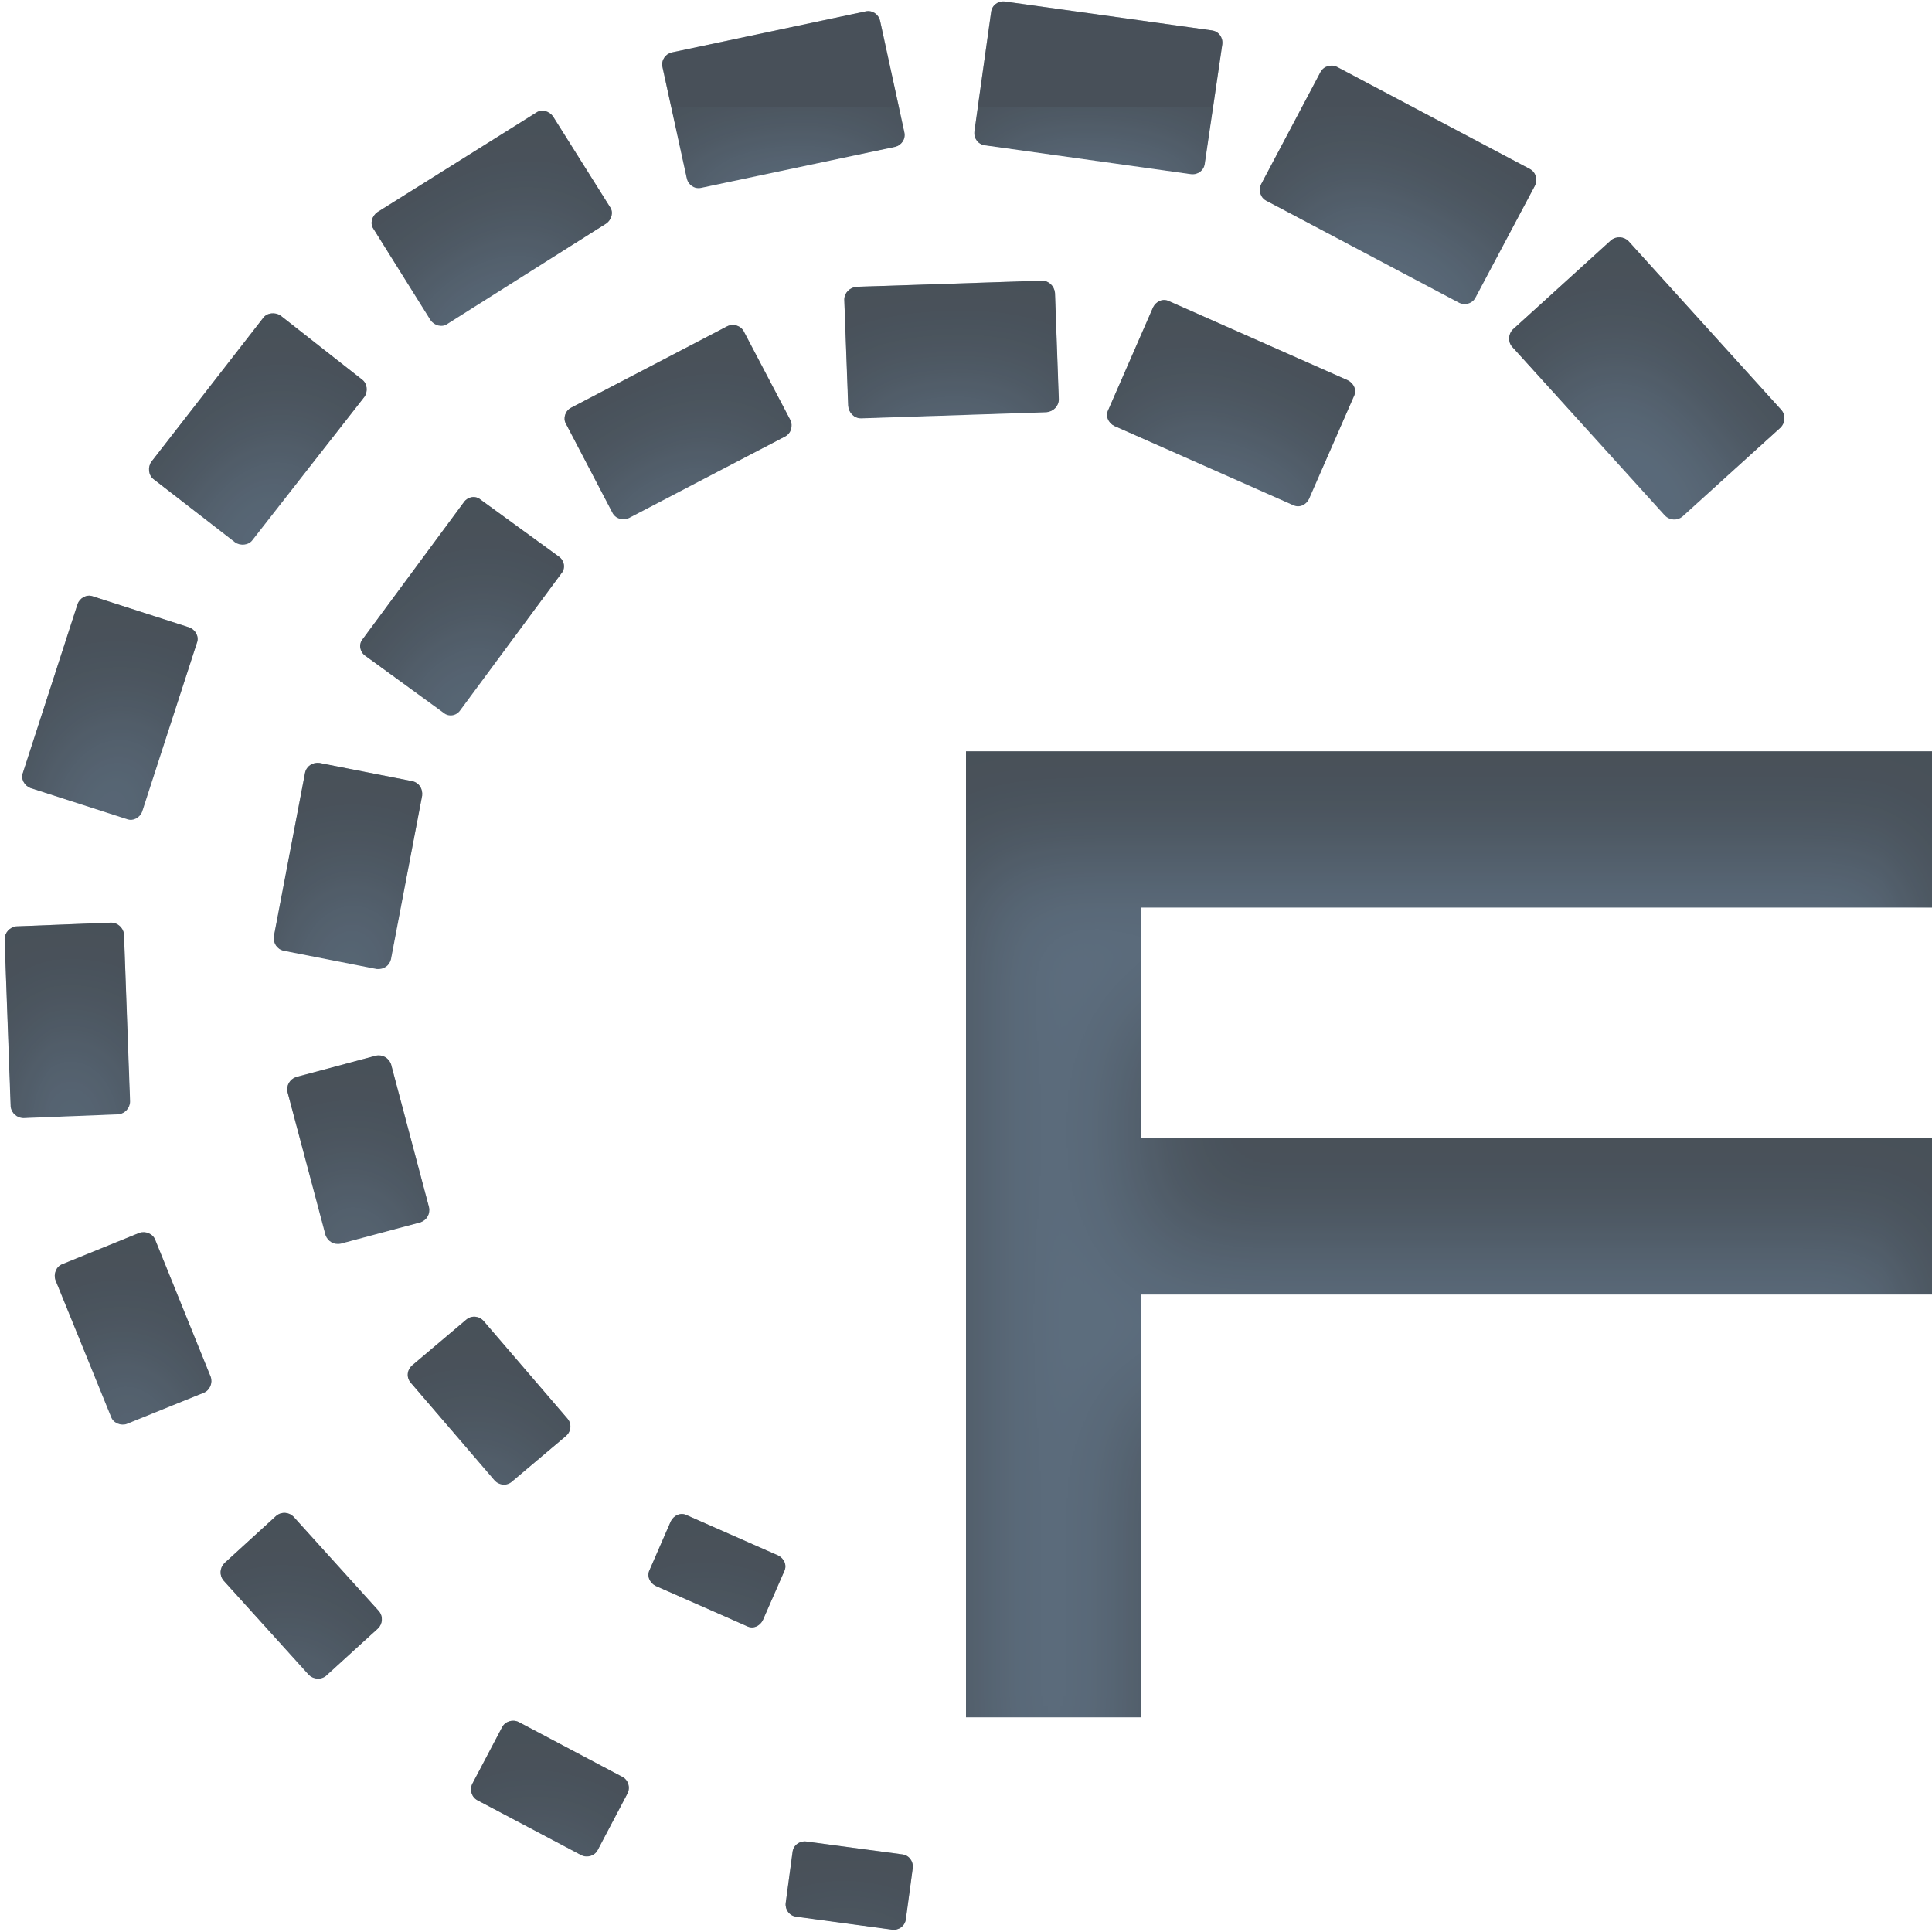
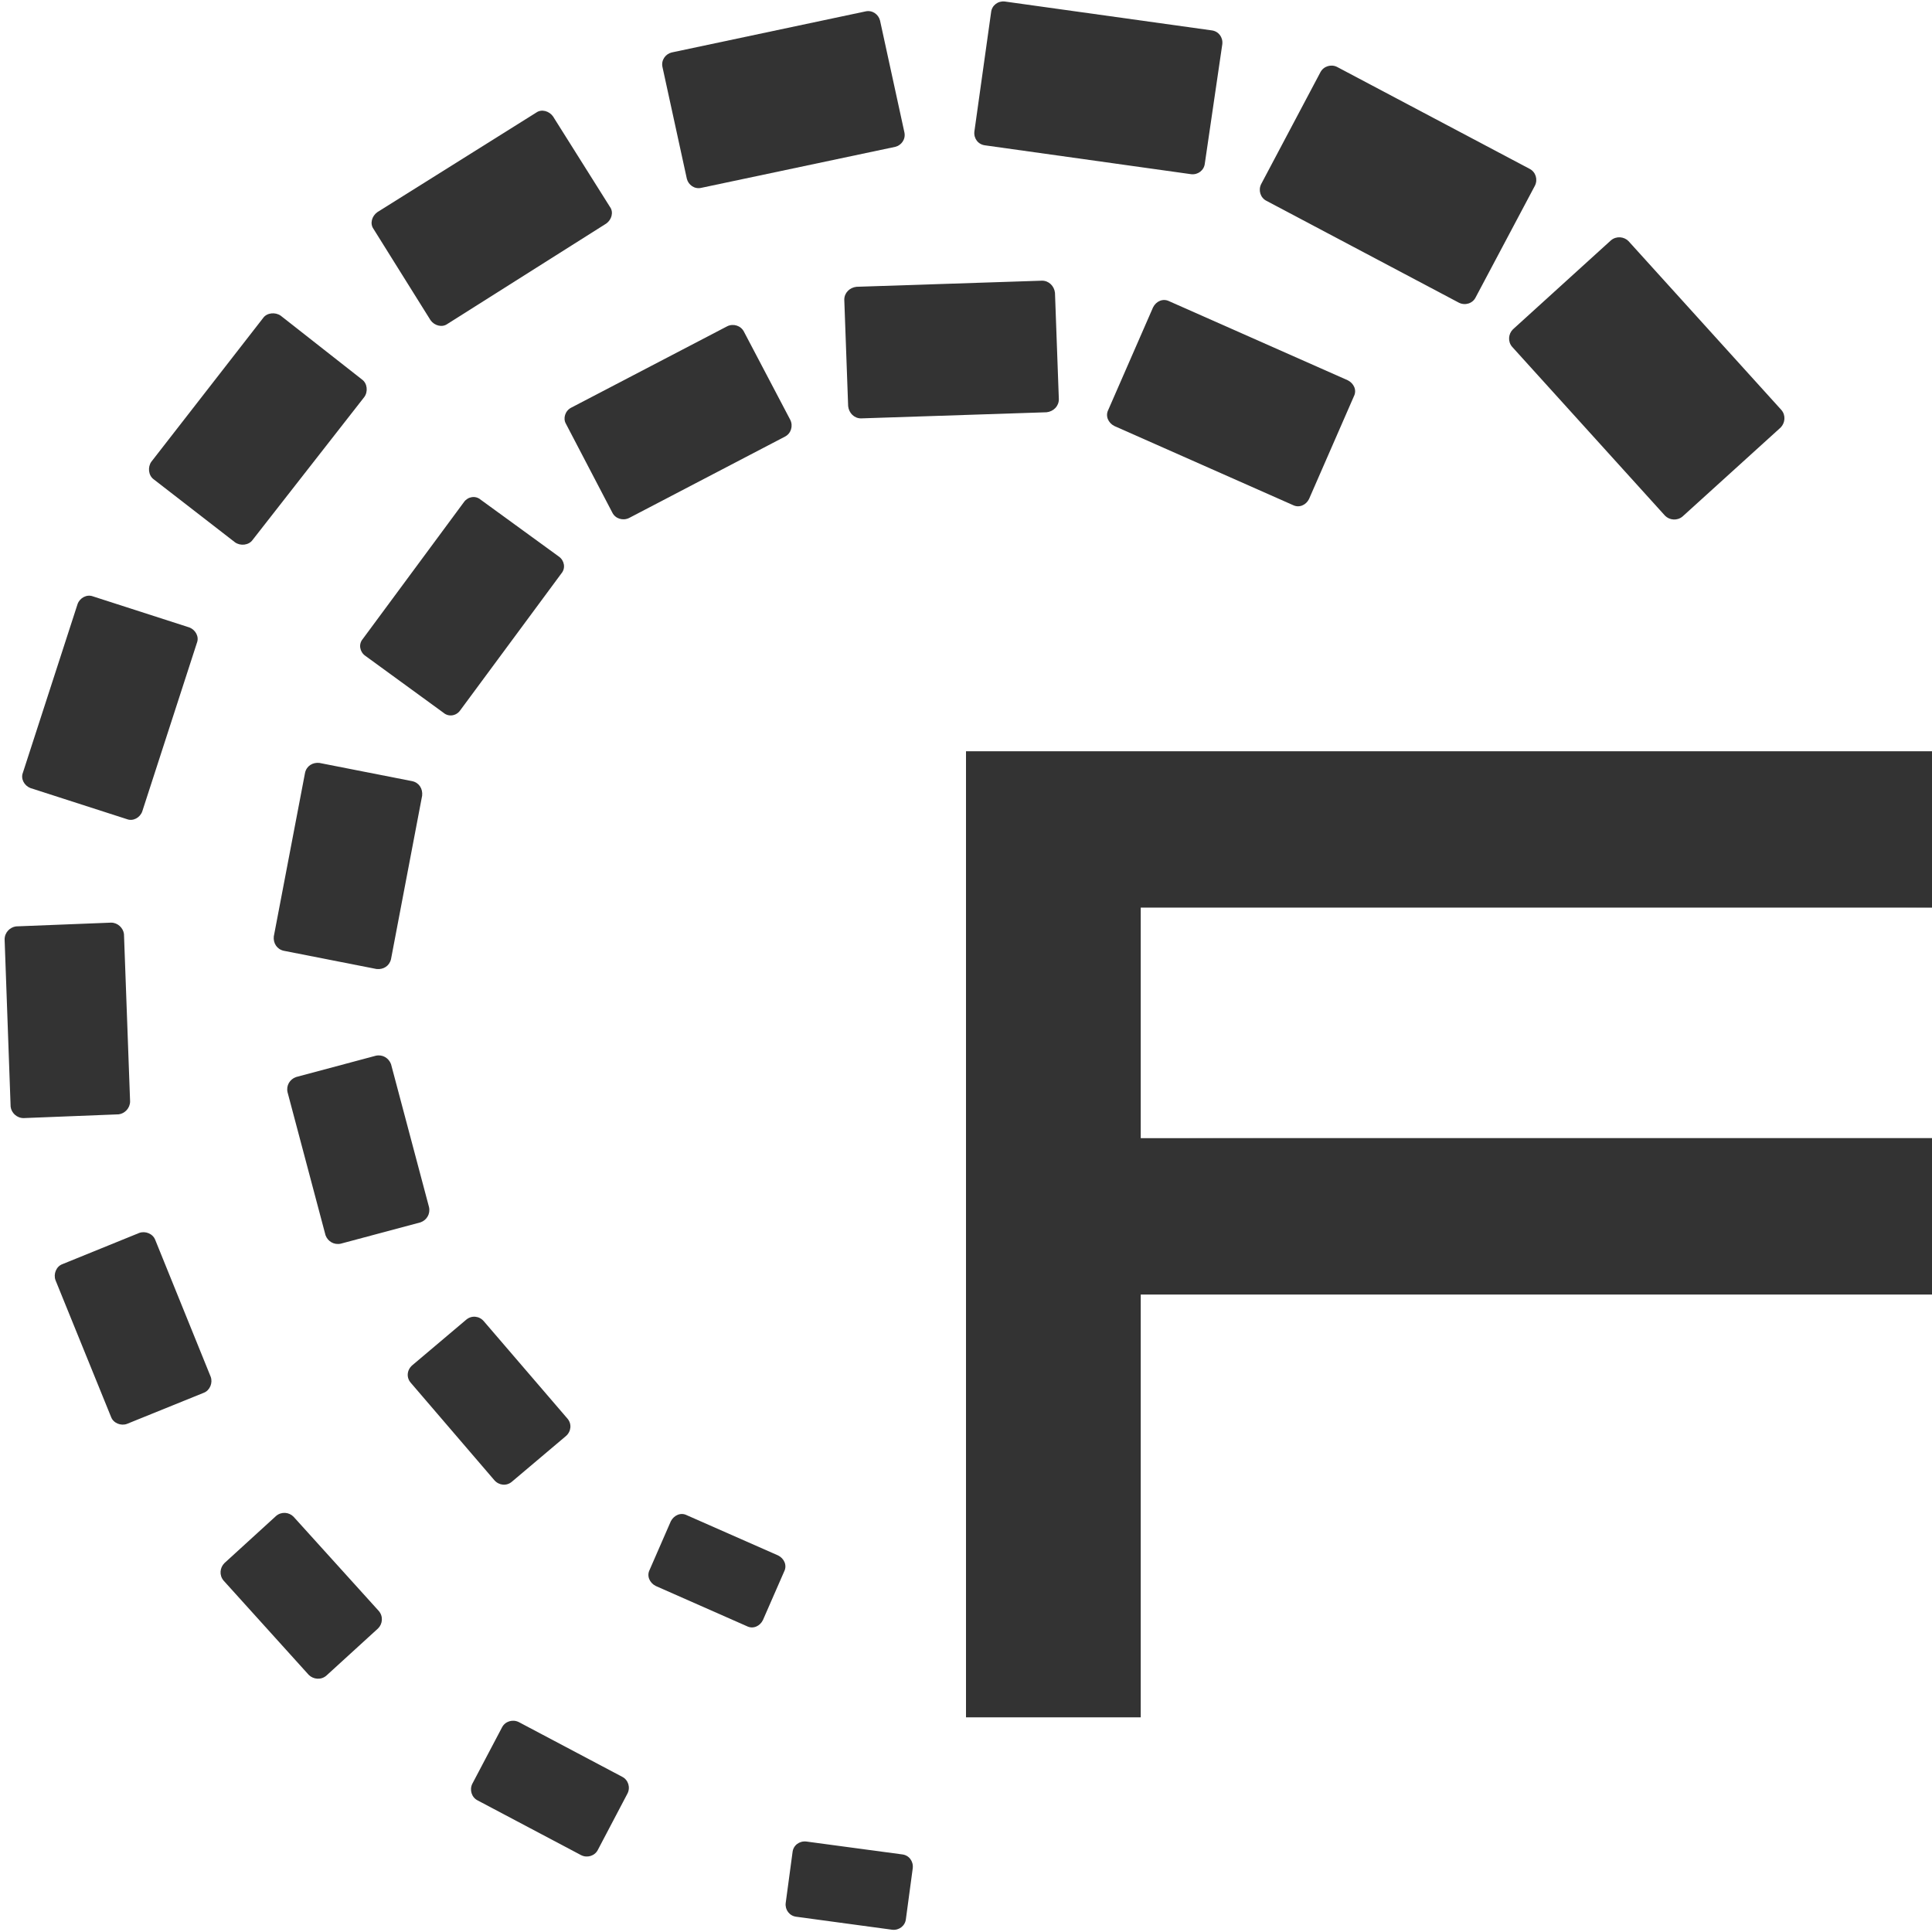
<svg xmlns="http://www.w3.org/2000/svg" xmlns:xlink="http://www.w3.org/1999/xlink" width="18px" height="18px" viewBox="0 0 18 18" version="1.1">
  <defs>
    <polygon id="path-1" points="9.066 7 9 7 9 7.066 9 15.934 9 16 9.066 16 10.554 16 10.628 16 10.628 15.934 10.628 12.061 17.934 12.061 18 12.061 18 11.995 18 10.67 18 10.604 17.934 10.604 10.628 10.604 10.628 8.456 17.934 8.456 18 8.456 18 8.391 18 7.066 18 7 17.934 7" />
    <filter x="-11.1%" y="-11.1%" width="122.2%" height="122.2%" filterUnits="objectBoundingBox" id="filter-2">
      <feGaussianBlur stdDeviation="0.5" in="SourceAlpha" result="shadowBlurInner1" />
      <feOffset dx="0" dy="1" in="shadowBlurInner1" result="shadowOffsetInner1" />
      <feComposite in="shadowOffsetInner1" in2="SourceAlpha" operator="arithmetic" k2="-1" k3="1" result="shadowInnerInner1" />
      <feColorMatrix values="0 0 0 0 0   0 0 0 0 0   0 0 0 0 0  0 0 0 0.5 0" type="matrix" in="shadowInnerInner1" />
    </filter>
-     <path d="M11.225,1.524 C11.218,1.587 11.161,1.63 11.098,1.623 L9.177,1.354 C9.113,1.346 9.071,1.29 9.078,1.226 L9.234,0.113 C9.241,0.05 9.298,0.007 9.361,0.014 L11.289,0.283 C11.353,0.291 11.395,0.347 11.388,0.411 L11.225,1.524 Z" id="path-3" />
-     <filter x="-43.3%" y="-62.1%" width="186.5%" height="224.2%" filterUnits="objectBoundingBox" id="filter-4">
-       <feGaussianBlur stdDeviation="0.5" in="SourceAlpha" result="shadowBlurInner1" />
-       <feOffset dx="0" dy="1" in="shadowBlurInner1" result="shadowOffsetInner1" />
-       <feComposite in="shadowOffsetInner1" in2="SourceAlpha" operator="arithmetic" k2="-1" k3="1" result="shadowInnerInner1" />
-       <feColorMatrix values="0 0 0 0 0   0 0 0 0 0   0 0 0 0 0  0 0 0 0.5 0" type="matrix" in="shadowInnerInner1" />
-     </filter>
-     <path d="M13.748,2.771 C13.72,2.828 13.649,2.849 13.592,2.82 L11.799,1.871 C11.743,1.843 11.721,1.772 11.75,1.715 L12.302,0.673 C12.331,0.617 12.402,0.595 12.458,0.624 L14.251,1.573 C14.308,1.602 14.329,1.672 14.301,1.729 L13.748,2.771 Z" id="path-5" />
-     <filter x="-38.8%" y="-45.0%" width="177.6%" height="190.0%" filterUnits="objectBoundingBox" id="filter-6">
-       <feGaussianBlur stdDeviation="0.5" in="SourceAlpha" result="shadowBlurInner1" />
-       <feOffset dx="0" dy="1" in="shadowBlurInner1" result="shadowOffsetInner1" />
-       <feComposite in="shadowOffsetInner1" in2="SourceAlpha" operator="arithmetic" k2="-1" k3="1" result="shadowInnerInner1" />
-       <feColorMatrix values="0 0 0 0 0   0 0 0 0 0   0 0 0 0 0  0 0 0 0.5 0" type="matrix" in="shadowInnerInner1" />
-     </filter>
-     <path d="M15.676,4.812 C15.626,4.854 15.555,4.847 15.513,4.805 L14.088,3.231 C14.046,3.182 14.053,3.111 14.095,3.069 L15.009,2.239 C15.059,2.197 15.13,2.204 15.172,2.246 L16.597,3.82 C16.639,3.869 16.632,3.94 16.59,3.983 L15.676,4.812 Z" id="path-7" />
-     <filter x="-39.0%" y="-38.0%" width="177.9%" height="176.1%" filterUnits="objectBoundingBox" id="filter-8">
-       <feGaussianBlur stdDeviation="0.5" in="SourceAlpha" result="shadowBlurInner1" />
-       <feOffset dx="0" dy="1" in="shadowBlurInner1" result="shadowOffsetInner1" />
-       <feComposite in="shadowOffsetInner1" in2="SourceAlpha" operator="arithmetic" k2="-1" k3="1" result="shadowInnerInner1" />
-       <feColorMatrix values="0 0 0 0 0   0 0 0 0 0   0 0 0 0 0  0 0 0 0.5 0" type="matrix" in="shadowInnerInner1" />
-     </filter>
-     <path d="M3.373,3.536 C3.423,3.572 3.43,3.65 3.394,3.699 L2.353,5.031 C2.317,5.081 2.239,5.088 2.19,5.053 L1.431,4.465 C1.382,4.429 1.375,4.351 1.41,4.302 L2.452,2.962 C2.487,2.913 2.565,2.906 2.615,2.941 L3.373,3.536 Z" id="path-9" />
-     <filter x="-49.3%" y="-46.4%" width="198.6%" height="192.8%" filterUnits="objectBoundingBox" id="filter-10">
-       <feGaussianBlur stdDeviation="0.5" in="SourceAlpha" result="shadowBlurInner1" />
-       <feOffset dx="0" dy="1" in="shadowBlurInner1" result="shadowOffsetInner1" />
-       <feComposite in="shadowOffsetInner1" in2="SourceAlpha" operator="arithmetic" k2="-1" k3="1" result="shadowInnerInner1" />
-       <feColorMatrix values="0 0 0 0 0   0 0 0 0 0   0 0 0 0 0  0 0 0 0.5 0" type="matrix" in="shadowInnerInner1" />
-     </filter>
-     <path d="M7.363,3.912 C7.391,3.969 7.37,4.039 7.313,4.068 L5.861,4.826 C5.804,4.854 5.733,4.833 5.705,4.776 L5.272,3.947 C5.244,3.898 5.265,3.827 5.322,3.798 L6.775,3.04 C6.831,3.012 6.902,3.033 6.931,3.09 L7.363,3.912 Z" id="path-11" />
-     <filter x="-47.3%" y="-55.2%" width="194.5%" height="210.4%" filterUnits="objectBoundingBox" id="filter-12">
-       <feGaussianBlur stdDeviation="0.5" in="SourceAlpha" result="shadowBlurInner1" />
-       <feOffset dx="0" dy="1" in="shadowBlurInner1" result="shadowOffsetInner1" />
-       <feComposite in="shadowOffsetInner1" in2="SourceAlpha" operator="arithmetic" k2="-1" k3="1" result="shadowInnerInner1" />
-       <feColorMatrix values="0 0 0 0 0   0 0 0 0 0   0 0 0 0 0  0 0 0 0.5 0" type="matrix" in="shadowInnerInner1" />
-     </filter>
-     <path d="M5.209,5.187 C5.258,5.223 5.272,5.294 5.23,5.343 L4.287,6.619 C4.252,6.669 4.181,6.683 4.131,6.64 L3.402,6.109 C3.352,6.073 3.338,6.002 3.38,5.953 L4.323,4.677 C4.358,4.628 4.429,4.613 4.479,4.656 L5.209,5.187 Z" id="path-13" />
-     <filter x="-52.6%" y="-49.1%" width="205.3%" height="198.3%" filterUnits="objectBoundingBox" id="filter-14">
-       <feGaussianBlur stdDeviation="0.5" in="SourceAlpha" result="shadowBlurInner1" />
-       <feOffset dx="0" dy="1" in="shadowBlurInner1" result="shadowOffsetInner1" />
-       <feComposite in="shadowOffsetInner1" in2="SourceAlpha" operator="arithmetic" k2="-1" k3="1" result="shadowInnerInner1" />
-       <feColorMatrix values="0 0 0 0 0   0 0 0 0 0   0 0 0 0 0  0 0 0 0.5 0" type="matrix" in="shadowInnerInner1" />
-     </filter>
-     <path d="M3.841,7.278 C3.905,7.292 3.94,7.349 3.933,7.413 L3.643,8.936 C3.628,9 3.572,9.035 3.508,9.028 L2.643,8.858 C2.58,8.844 2.544,8.787 2.551,8.724 L2.842,7.2 C2.856,7.136 2.913,7.101 2.976,7.108 L3.841,7.278 Z" id="path-15" />
-     <filter x="-72.3%" y="-52.0%" width="244.5%" height="204.0%" filterUnits="objectBoundingBox" id="filter-16">
-       <feGaussianBlur stdDeviation="0.5" in="SourceAlpha" result="shadowBlurInner1" />
-       <feOffset dx="0" dy="1" in="shadowBlurInner1" result="shadowOffsetInner1" />
-       <feComposite in="shadowOffsetInner1" in2="SourceAlpha" operator="arithmetic" k2="-1" k3="1" result="shadowInnerInner1" />
-       <feColorMatrix values="0 0 0 0 0   0 0 0 0 0   0 0 0 0 0  0 0 0 0.5 0" type="matrix" in="shadowInnerInner1" />
-     </filter>
-     <path d="M3.501,9.836 C3.565,9.822 3.621,9.857 3.643,9.914 L3.997,11.246 C4.011,11.31 3.976,11.367 3.919,11.388 L3.175,11.587 C3.111,11.601 3.054,11.565 3.033,11.509 L2.679,10.176 C2.665,10.113 2.7,10.056 2.757,10.035 L3.501,9.836 Z" id="path-17" />
-     <filter x="-75.5%" y="-56.9%" width="251.0%" height="213.9%" filterUnits="objectBoundingBox" id="filter-18">
-       <feGaussianBlur stdDeviation="0.5" in="SourceAlpha" result="shadowBlurInner1" />
-       <feOffset dx="0" dy="1" in="shadowBlurInner1" result="shadowOffsetInner1" />
-       <feComposite in="shadowOffsetInner1" in2="SourceAlpha" operator="arithmetic" k2="-1" k3="1" result="shadowInnerInner1" />
-       <feColorMatrix values="0 0 0 0 0   0 0 0 0 0   0 0 0 0 0  0 0 0 0.5 0" type="matrix" in="shadowInnerInner1" />
-     </filter>
-     <path d="M4.344,12.295 C4.394,12.253 4.465,12.26 4.507,12.309 L5.287,13.217 C5.329,13.266 5.322,13.337 5.272,13.38 L4.769,13.805 C4.72,13.847 4.649,13.84 4.606,13.791 L3.827,12.883 C3.784,12.834 3.791,12.763 3.841,12.72 L4.344,12.295 Z" id="path-19" />
-     <filter x="-66.0%" y="-63.9%" width="232.0%" height="227.8%" filterUnits="objectBoundingBox" id="filter-20">
-       <feGaussianBlur stdDeviation="0.5" in="SourceAlpha" result="shadowBlurInner1" />
-       <feOffset dx="0" dy="1" in="shadowBlurInner1" result="shadowOffsetInner1" />
-       <feComposite in="shadowOffsetInner1" in2="SourceAlpha" operator="arithmetic" k2="-1" k3="1" result="shadowInnerInner1" />
-       <feColorMatrix values="0 0 0 0 0   0 0 0 0 0   0 0 0 0 0  0 0 0 0.5 0" type="matrix" in="shadowInnerInner1" />
-     </filter>
-     <path d="M6.25,14.173 C6.279,14.117 6.343,14.088 6.399,14.117 L7.25,14.492 C7.306,14.52 7.335,14.584 7.306,14.641 L7.108,15.094 C7.08,15.151 7.016,15.18 6.959,15.151 L6.109,14.776 C6.052,14.747 6.024,14.683 6.052,14.627 L6.25,14.173 Z" id="path-21" />
-     <filter x="-78.3%" y="-94.6%" width="256.7%" height="289.2%" filterUnits="objectBoundingBox" id="filter-22">
-       <feGaussianBlur stdDeviation="0.5" in="SourceAlpha" result="shadowBlurInner1" />
-       <feOffset dx="0" dy="1" in="shadowBlurInner1" result="shadowOffsetInner1" />
-       <feComposite in="shadowOffsetInner1" in2="SourceAlpha" operator="arithmetic" k2="-1" k3="1" result="shadowInnerInner1" />
-       <feColorMatrix values="0 0 0 0 0   0 0 0 0 0   0 0 0 0 0  0 0 0 0.5 0" type="matrix" in="shadowInnerInner1" />
-     </filter>
-     <path d="M5.683,1.928 C5.719,1.977 5.698,2.048 5.648,2.083 L4.167,3.019 C4.117,3.054 4.046,3.033 4.011,2.983 L3.48,2.133 C3.444,2.083 3.465,2.013 3.515,1.977 L4.996,1.049 C5.046,1.013 5.117,1.035 5.152,1.084 L5.683,1.928 Z" id="path-23" />
-     <filter x="-44.7%" y="-49.9%" width="189.3%" height="199.7%" filterUnits="objectBoundingBox" id="filter-24">
-       <feGaussianBlur stdDeviation="0.5" in="SourceAlpha" result="shadowBlurInner1" />
-       <feOffset dx="0" dy="1" in="shadowBlurInner1" result="shadowOffsetInner1" />
-       <feComposite in="shadowOffsetInner1" in2="SourceAlpha" operator="arithmetic" k2="-1" k3="1" result="shadowInnerInner1" />
-       <feColorMatrix values="0 0 0 0 0   0 0 0 0 0   0 0 0 0 0  0 0 0 0.5 0" type="matrix" in="shadowInnerInner1" />
-     </filter>
-     <path d="M12.196,4.649 C12.168,4.706 12.104,4.734 12.047,4.706 L10.382,3.969 C10.325,3.94 10.297,3.876 10.325,3.82 L10.743,2.863 C10.772,2.806 10.835,2.778 10.892,2.806 L12.557,3.543 C12.614,3.572 12.643,3.635 12.614,3.692 L12.196,4.649 Z" id="path-25" />
-     <filter x="-43.3%" y="-52.0%" width="186.5%" height="204.1%" filterUnits="objectBoundingBox" id="filter-26">
-       <feGaussianBlur stdDeviation="0.5" in="SourceAlpha" result="shadowBlurInner1" />
-       <feOffset dx="0" dy="1" in="shadowBlurInner1" result="shadowOffsetInner1" />
-       <feComposite in="shadowOffsetInner1" in2="SourceAlpha" operator="arithmetic" k2="-1" k3="1" result="shadowInnerInner1" />
-       <feColorMatrix values="0 0 0 0 0   0 0 0 0 0   0 0 0 0 0  0 0 0 0.5 0" type="matrix" in="shadowInnerInner1" />
-     </filter>
-     <path d="M9.865,3.72 C9.865,3.784 9.815,3.834 9.751,3.841 L8.022,3.898 C7.958,3.898 7.909,3.848 7.902,3.784 L7.866,2.792 C7.866,2.728 7.916,2.679 7.98,2.672 L9.709,2.615 C9.772,2.615 9.822,2.665 9.829,2.728 L9.865,3.72 Z" id="path-27" />
-     <filter x="-50.0%" y="-78.0%" width="200.1%" height="255.9%" filterUnits="objectBoundingBox" id="filter-28">
-       <feGaussianBlur stdDeviation="0.5" in="SourceAlpha" result="shadowBlurInner1" />
-       <feOffset dx="0" dy="1" in="shadowBlurInner1" result="shadowOffsetInner1" />
-       <feComposite in="shadowOffsetInner1" in2="SourceAlpha" operator="arithmetic" k2="-1" k3="1" result="shadowInnerInner1" />
-       <feColorMatrix values="0 0 0 0 0   0 0 0 0 0   0 0 0 0 0  0 0 0 0.5 0" type="matrix" in="shadowInnerInner1" />
-     </filter>
-     <path d="M8.426,1.233 C8.44,1.297 8.398,1.354 8.341,1.368 L6.534,1.75 C6.47,1.765 6.413,1.722 6.399,1.665 L6.172,0.624 C6.158,0.56 6.201,0.503 6.257,0.489 L8.065,0.106 C8.128,0.092 8.185,0.135 8.199,0.191 L8.426,1.233 Z" id="path-29" />
-     <filter x="-44.3%" y="-60.6%" width="188.5%" height="221.2%" filterUnits="objectBoundingBox" id="filter-30">
-       <feGaussianBlur stdDeviation="0.5" in="SourceAlpha" result="shadowBlurInner1" />
-       <feOffset dx="0" dy="1" in="shadowBlurInner1" result="shadowOffsetInner1" />
-       <feComposite in="shadowOffsetInner1" in2="SourceAlpha" operator="arithmetic" k2="-1" k3="1" result="shadowInnerInner1" />
-       <feColorMatrix values="0 0 0 0 0   0 0 0 0 0   0 0 0 0 0  0 0 0 0.5 0" type="matrix" in="shadowInnerInner1" />
-     </filter>
-     <path d="M1.297,11.487 C1.354,11.466 1.424,11.494 1.446,11.551 L1.963,12.827 C1.984,12.883 1.956,12.954 1.899,12.976 L1.183,13.266 C1.127,13.287 1.056,13.259 1.035,13.202 L0.517,11.927 C0.496,11.87 0.524,11.799 0.581,11.778 L1.297,11.487 Z" id="path-31" />
-     <filter x="-68.5%" y="-55.8%" width="237.0%" height="211.6%" filterUnits="objectBoundingBox" id="filter-32">
-       <feGaussianBlur stdDeviation="0.5" in="SourceAlpha" result="shadowBlurInner1" />
-       <feOffset dx="0" dy="1" in="shadowBlurInner1" result="shadowOffsetInner1" />
-       <feComposite in="shadowOffsetInner1" in2="SourceAlpha" operator="arithmetic" k2="-1" k3="1" result="shadowInnerInner1" />
-       <feColorMatrix values="0 0 0 0 0   0 0 0 0 0   0 0 0 0 0  0 0 0 0.5 0" type="matrix" in="shadowInnerInner1" />
-     </filter>
-     <path d="M1.035,8.596 C1.098,8.596 1.148,8.646 1.155,8.702 L1.212,10.261 C1.212,10.325 1.162,10.375 1.106,10.382 L0.22,10.417 C0.156,10.417 0.106,10.368 0.099,10.311 L0.043,8.752 C0.043,8.688 0.092,8.639 0.149,8.631 L1.035,8.596 Z" id="path-33" />
-     <filter x="-85.5%" y="-54.9%" width="271.0%" height="209.8%" filterUnits="objectBoundingBox" id="filter-34">
-       <feGaussianBlur stdDeviation="0.5" in="SourceAlpha" result="shadowBlurInner1" />
-       <feOffset dx="0" dy="1" in="shadowBlurInner1" result="shadowOffsetInner1" />
-       <feComposite in="shadowOffsetInner1" in2="SourceAlpha" operator="arithmetic" k2="-1" k3="1" result="shadowInnerInner1" />
-       <feColorMatrix values="0 0 0 0 0   0 0 0 0 0   0 0 0 0 0  0 0 0 0.5 0" type="matrix" in="shadowInnerInner1" />
-     </filter>
-     <path d="M1.765,5.846 C1.821,5.868 1.857,5.931 1.835,5.988 L1.325,7.561 C1.304,7.618 1.24,7.654 1.183,7.632 L0.283,7.342 C0.227,7.32 0.191,7.257 0.213,7.2 L0.723,5.627 C0.744,5.57 0.808,5.535 0.865,5.556 L1.765,5.846 Z" id="path-35" />
-     <filter x="-61.2%" y="-47.9%" width="222.3%" height="195.7%" filterUnits="objectBoundingBox" id="filter-36">
-       <feGaussianBlur stdDeviation="0.5" in="SourceAlpha" result="shadowBlurInner1" />
-       <feOffset dx="0" dy="1" in="shadowBlurInner1" result="shadowOffsetInner1" />
-       <feComposite in="shadowOffsetInner1" in2="SourceAlpha" operator="arithmetic" k2="-1" k3="1" result="shadowInnerInner1" />
-       <feColorMatrix values="0 0 0 0 0   0 0 0 0 0   0 0 0 0 0  0 0 0 0.5 0" type="matrix" in="shadowInnerInner1" />
-     </filter>
-     <path d="M7.384,17.256 C7.391,17.192 7.448,17.15 7.512,17.157 L8.405,17.277 C8.469,17.284 8.511,17.341 8.504,17.405 L8.44,17.88 C8.433,17.943 8.376,17.986 8.313,17.979 L7.42,17.858 C7.356,17.851 7.313,17.794 7.32,17.731 L7.384,17.256 Z" id="path-37" />
-     <filter x="-84.4%" y="-100.0%" width="268.8%" height="282.4%" filterUnits="objectBoundingBox" id="filter-38">
-       <feGaussianBlur stdDeviation="0.5" in="SourceAlpha" result="shadowBlurInner1" />
-       <feOffset dx="0" dy="1" in="shadowBlurInner1" result="shadowOffsetInner1" />
-       <feComposite in="shadowOffsetInner1" in2="SourceAlpha" operator="arithmetic" k2="-1" k3="1" result="shadowInnerInner1" />
-       <feColorMatrix values="0 0 0 0 0   0 0 0 0 0   0 0 0 0 0  0 0 0 0.5 0" type="matrix" in="shadowInnerInner1" />
-     </filter>
-     <path d="M4.677,16.094 C4.706,16.037 4.776,16.016 4.833,16.044 L5.797,16.554 C5.854,16.583 5.875,16.654 5.846,16.71 L5.57,17.235 C5.542,17.291 5.471,17.313 5.414,17.284 L4.45,16.774 C4.394,16.746 4.372,16.675 4.401,16.618 L4.677,16.094 Z" id="path-39" />
-     <filter x="-68.0%" y="-79.0%" width="236.0%" height="258.1%" filterUnits="objectBoundingBox" id="filter-40">
-       <feGaussianBlur stdDeviation="0.5" in="SourceAlpha" result="shadowBlurInner1" />
-       <feOffset dx="0" dy="1" in="shadowBlurInner1" result="shadowOffsetInner1" />
-       <feComposite in="shadowOffsetInner1" in2="SourceAlpha" operator="arithmetic" k2="-1" k3="1" result="shadowInnerInner1" />
-       <feColorMatrix values="0 0 0 0 0   0 0 0 0 0   0 0 0 0 0  0 0 0 0.5 0" type="matrix" in="shadowInnerInner1" />
-     </filter>
-     <path d="M2.572,14.124 C2.622,14.081 2.693,14.088 2.735,14.131 L3.529,15.009 C3.572,15.059 3.565,15.13 3.522,15.172 L3.04,15.612 C2.991,15.654 2.92,15.647 2.877,15.605 L2.083,14.726 C2.041,14.676 2.048,14.606 2.091,14.563 L2.572,14.124 Z" id="path-41" />
-     <filter x="-66.5%" y="-64.7%" width="233.1%" height="229.4%" filterUnits="objectBoundingBox" id="filter-42">
-       <feGaussianBlur stdDeviation="0.5" in="SourceAlpha" result="shadowBlurInner1" />
-       <feOffset dx="0" dy="1" in="shadowBlurInner1" result="shadowOffsetInner1" />
-       <feComposite in="shadowOffsetInner1" in2="SourceAlpha" operator="arithmetic" k2="-1" k3="1" result="shadowInnerInner1" />
-       <feColorMatrix values="0 0 0 0 0   0 0 0 0 0   0 0 0 0 0  0 0 0 0.5 0" type="matrix" in="shadowInnerInner1" />
-     </filter>
  </defs>
  <g id="Page-1" stroke="none" stroke-width="1" fill="none" fill-rule="evenodd" opacity="0.8">
-     <g id="Alt-1" transform="translate(-196, -915)">
-       <g id="Icons" transform="translate(76, 53)">
-         <g id="Disks" transform="translate(0, 815)">
-           <g id="DL_FriendDisk" transform="translate(120, 47)">
-             <g id="F_Neg">
-               <g id="Shape" fill-rule="nonzero">
-                 <use fill="#34495E" xlink:href="#path-1" />
-                 <use fill="black" fill-opacity="1" filter="url(#filter-2)" xlink:href="#path-1" />
-               </g>
-               <g id="Group" fill-rule="nonzero">
-                 <g id="Shape">
-                   <use fill="#34495E" xlink:href="#path-3" />
-                   <use fill="black" fill-opacity="1" filter="url(#filter-4)" xlink:href="#path-3" />
-                 </g>
-                 <g id="Shape">
-                   <use fill="#34495E" xlink:href="#path-5" />
-                   <use fill="black" fill-opacity="1" filter="url(#filter-6)" xlink:href="#path-5" />
-                 </g>
-                 <g id="Shape">
-                   <use fill="#34495E" xlink:href="#path-7" />
-                   <use fill="black" fill-opacity="1" filter="url(#filter-8)" xlink:href="#path-7" />
-                 </g>
-                 <g id="Shape">
-                   <use fill="#34495E" xlink:href="#path-9" />
-                   <use fill="black" fill-opacity="1" filter="url(#filter-10)" xlink:href="#path-9" />
-                 </g>
-                 <g id="Shape">
-                   <use fill="#34495E" xlink:href="#path-11" />
-                   <use fill="black" fill-opacity="1" filter="url(#filter-12)" xlink:href="#path-11" />
-                 </g>
-                 <g id="Shape">
-                   <use fill="#34495E" xlink:href="#path-13" />
-                   <use fill="black" fill-opacity="1" filter="url(#filter-14)" xlink:href="#path-13" />
-                 </g>
-                 <g id="Shape">
-                   <use fill="#34495E" xlink:href="#path-15" />
-                   <use fill="black" fill-opacity="1" filter="url(#filter-16)" xlink:href="#path-15" />
-                 </g>
-                 <g id="Shape">
-                   <use fill="#34495E" xlink:href="#path-17" />
-                   <use fill="black" fill-opacity="1" filter="url(#filter-18)" xlink:href="#path-17" />
-                 </g>
-                 <g id="Shape">
-                   <use fill="#34495E" xlink:href="#path-19" />
-                   <use fill="black" fill-opacity="1" filter="url(#filter-20)" xlink:href="#path-19" />
-                 </g>
-                 <g id="Shape">
-                   <use fill="#34495E" xlink:href="#path-21" />
-                   <use fill="black" fill-opacity="1" filter="url(#filter-22)" xlink:href="#path-21" />
-                 </g>
-                 <g id="Shape">
-                   <use fill="#34495E" xlink:href="#path-23" />
-                   <use fill="black" fill-opacity="1" filter="url(#filter-24)" xlink:href="#path-23" />
-                 </g>
-                 <g id="Shape">
-                   <use fill="#34495E" xlink:href="#path-25" />
-                   <use fill="black" fill-opacity="1" filter="url(#filter-26)" xlink:href="#path-25" />
-                 </g>
-                 <g id="Shape">
-                   <use fill="#34495E" xlink:href="#path-27" />
-                   <use fill="black" fill-opacity="1" filter="url(#filter-28)" xlink:href="#path-27" />
-                 </g>
-                 <g id="Shape">
-                   <use fill="#34495E" xlink:href="#path-29" />
-                   <use fill="black" fill-opacity="1" filter="url(#filter-30)" xlink:href="#path-29" />
-                 </g>
-                 <g id="Shape">
-                   <use fill="#34495E" xlink:href="#path-31" />
-                   <use fill="black" fill-opacity="1" filter="url(#filter-32)" xlink:href="#path-31" />
-                 </g>
-                 <g id="Shape">
-                   <use fill="#34495E" xlink:href="#path-33" />
-                   <use fill="black" fill-opacity="1" filter="url(#filter-34)" xlink:href="#path-33" />
-                 </g>
-                 <g id="Shape">
-                   <use fill="#34495E" xlink:href="#path-35" />
-                   <use fill="black" fill-opacity="1" filter="url(#filter-36)" xlink:href="#path-35" />
-                 </g>
-                 <g id="Shape">
-                   <use fill="#34495E" xlink:href="#path-37" />
-                   <use fill="black" fill-opacity="1" filter="url(#filter-38)" xlink:href="#path-37" />
-                 </g>
-                 <g id="Shape">
-                   <use fill="#34495E" xlink:href="#path-39" />
-                   <use fill="black" fill-opacity="1" filter="url(#filter-40)" xlink:href="#path-39" />
-                 </g>
-                 <g id="Shape">
-                   <use fill="#34495E" xlink:href="#path-41" />
-                   <use fill="black" fill-opacity="1" filter="url(#filter-42)" xlink:href="#path-41" />
-                 </g>
-               </g>
-             </g>
-           </g>
+     <g id="Alt-1" transform="translate(-1276, -798)" fill-rule="nonzero">
+       <g id="F_Neg" transform="translate(1276, 798)">
+         <g id="Shape">
+           <use fill="#000000" xlink:href="#path-1" />
+           <use fill="black" fill-opacity="1" filter="url(#filter-2)" xlink:href="#path-1" />
+         </g>
+         <g id="Group" fill="#000000">
+           <path d="M11.225,1.524 C11.218,1.587 11.161,1.63 11.098,1.623 L9.177,1.354 C9.113,1.346 9.071,1.29 9.078,1.226 L9.234,0.113 C9.241,0.05 9.298,0.007 9.361,0.014 L11.289,0.283 C11.353,0.291 11.395,0.347 11.388,0.411 L11.225,1.524 Z" id="Shape" />
+           <path d="M13.748,2.771 C13.72,2.828 13.649,2.849 13.592,2.82 L11.799,1.871 C11.743,1.843 11.721,1.772 11.75,1.715 L12.302,0.673 C12.331,0.617 12.402,0.595 12.458,0.624 L14.251,1.573 C14.308,1.602 14.329,1.672 14.301,1.729 L13.748,2.771 Z" id="Shape" />
+           <path d="M15.676,4.812 C15.626,4.854 15.555,4.847 15.513,4.805 L14.088,3.231 C14.046,3.182 14.053,3.111 14.095,3.069 L15.009,2.239 C15.059,2.197 15.13,2.204 15.172,2.246 L16.597,3.82 C16.639,3.869 16.632,3.94 16.59,3.983 L15.676,4.812 Z" id="Shape" />
+           <path d="M3.373,3.536 C3.423,3.572 3.43,3.65 3.394,3.699 L2.353,5.031 C2.317,5.081 2.239,5.088 2.19,5.053 L1.431,4.465 C1.382,4.429 1.375,4.351 1.41,4.302 L2.452,2.962 C2.487,2.913 2.565,2.906 2.615,2.941 L3.373,3.536 Z" id="Shape" />
+           <path d="M7.363,3.912 C7.391,3.969 7.37,4.039 7.313,4.068 L5.861,4.826 C5.804,4.854 5.733,4.833 5.705,4.776 L5.272,3.947 C5.244,3.898 5.265,3.827 5.322,3.798 L6.775,3.04 C6.831,3.012 6.902,3.033 6.931,3.09 L7.363,3.912 Z" id="Shape" />
+           <path d="M5.209,5.187 C5.258,5.223 5.272,5.294 5.23,5.343 L4.287,6.619 C4.252,6.669 4.181,6.683 4.131,6.64 L3.402,6.109 C3.352,6.073 3.338,6.002 3.38,5.953 L4.323,4.677 C4.358,4.628 4.429,4.613 4.479,4.656 L5.209,5.187 Z" id="Shape" />
+           <path d="M3.841,7.278 C3.905,7.292 3.94,7.349 3.933,7.413 L3.643,8.936 C3.628,9 3.572,9.035 3.508,9.028 L2.643,8.858 C2.58,8.844 2.544,8.787 2.551,8.724 L2.842,7.2 C2.856,7.136 2.913,7.101 2.976,7.108 L3.841,7.278 Z" id="Shape" />
+           <path d="M3.501,9.836 C3.565,9.822 3.621,9.857 3.643,9.914 L3.997,11.246 C4.011,11.31 3.976,11.367 3.919,11.388 L3.175,11.587 C3.111,11.601 3.054,11.565 3.033,11.509 L2.679,10.176 C2.665,10.113 2.7,10.056 2.757,10.035 L3.501,9.836 Z" id="Shape" />
+           <path d="M4.344,12.295 C4.394,12.253 4.465,12.26 4.507,12.309 L5.287,13.217 C5.329,13.266 5.322,13.337 5.272,13.38 L4.769,13.805 C4.72,13.847 4.649,13.84 4.606,13.791 L3.827,12.883 C3.784,12.834 3.791,12.763 3.841,12.72 L4.344,12.295 Z" id="Shape" />
+           <path d="M6.25,14.173 C6.279,14.117 6.343,14.088 6.399,14.117 L7.25,14.492 C7.306,14.52 7.335,14.584 7.306,14.641 L7.108,15.094 C7.08,15.151 7.016,15.18 6.959,15.151 L6.109,14.776 C6.052,14.747 6.024,14.683 6.052,14.627 L6.25,14.173 Z" id="Shape" />
+           <path d="M5.683,1.928 C5.719,1.977 5.698,2.048 5.648,2.083 L4.167,3.019 C4.117,3.054 4.046,3.033 4.011,2.983 L3.48,2.133 C3.444,2.083 3.465,2.013 3.515,1.977 L4.996,1.049 C5.046,1.013 5.117,1.035 5.152,1.084 L5.683,1.928 Z" id="Shape" />
+           <path d="M12.196,4.649 C12.168,4.706 12.104,4.734 12.047,4.706 L10.382,3.969 C10.325,3.94 10.297,3.876 10.325,3.82 L10.743,2.863 C10.772,2.806 10.835,2.778 10.892,2.806 L12.557,3.543 C12.614,3.572 12.643,3.635 12.614,3.692 L12.196,4.649 Z" id="Shape" />
+           <path d="M9.865,3.72 C9.865,3.784 9.815,3.834 9.751,3.841 L8.022,3.898 C7.958,3.898 7.909,3.848 7.902,3.784 L7.866,2.792 C7.866,2.728 7.916,2.679 7.98,2.672 L9.709,2.615 C9.772,2.615 9.822,2.665 9.829,2.728 L9.865,3.72 Z" id="Shape" />
+           <path d="M8.426,1.233 C8.44,1.297 8.398,1.354 8.341,1.368 L6.534,1.75 C6.47,1.765 6.413,1.722 6.399,1.665 L6.172,0.624 C6.158,0.56 6.201,0.503 6.257,0.489 L8.065,0.106 C8.128,0.092 8.185,0.135 8.199,0.191 L8.426,1.233 Z" id="Shape" />
+           <path d="M1.297,11.487 C1.354,11.466 1.424,11.494 1.446,11.551 L1.963,12.827 C1.984,12.883 1.956,12.954 1.899,12.976 L1.183,13.266 C1.127,13.287 1.056,13.259 1.035,13.202 L0.517,11.927 C0.496,11.87 0.524,11.799 0.581,11.778 L1.297,11.487 Z" id="Shape" />
+           <path d="M1.035,8.596 C1.098,8.596 1.148,8.646 1.155,8.702 L1.212,10.261 C1.212,10.325 1.162,10.375 1.106,10.382 L0.22,10.417 C0.156,10.417 0.106,10.368 0.099,10.311 L0.043,8.752 C0.043,8.688 0.092,8.639 0.149,8.631 L1.035,8.596 Z" id="Shape" />
+           <path d="M1.765,5.846 C1.821,5.868 1.857,5.931 1.835,5.988 L1.325,7.561 C1.304,7.618 1.24,7.654 1.183,7.632 L0.283,7.342 C0.227,7.32 0.191,7.257 0.213,7.2 L0.723,5.627 C0.744,5.57 0.808,5.535 0.865,5.556 L1.765,5.846 Z" id="Shape" />
+           <path d="M7.384,17.256 C7.391,17.192 7.448,17.15 7.512,17.157 L8.405,17.277 C8.469,17.284 8.511,17.341 8.504,17.405 L8.44,17.88 C8.433,17.943 8.376,17.986 8.313,17.979 L7.42,17.858 C7.356,17.851 7.313,17.794 7.32,17.731 L7.384,17.256 Z" id="Shape" />
+           <path d="M4.677,16.094 C4.706,16.037 4.776,16.016 4.833,16.044 L5.797,16.554 C5.854,16.583 5.875,16.654 5.846,16.71 L5.57,17.235 C5.542,17.291 5.471,17.313 5.414,17.284 L4.45,16.774 C4.394,16.746 4.372,16.675 4.401,16.618 L4.677,16.094 Z" id="Shape" />
+           <path d="M2.572,14.124 C2.622,14.081 2.693,14.088 2.735,14.131 L3.529,15.009 C3.572,15.059 3.565,15.13 3.522,15.172 L3.04,15.612 C2.991,15.654 2.92,15.647 2.877,15.605 L2.083,14.726 C2.041,14.676 2.048,14.606 2.091,14.563 L2.572,14.124 Z" id="Shape" />
        </g>
      </g>
    </g>
  </g>
</svg>
